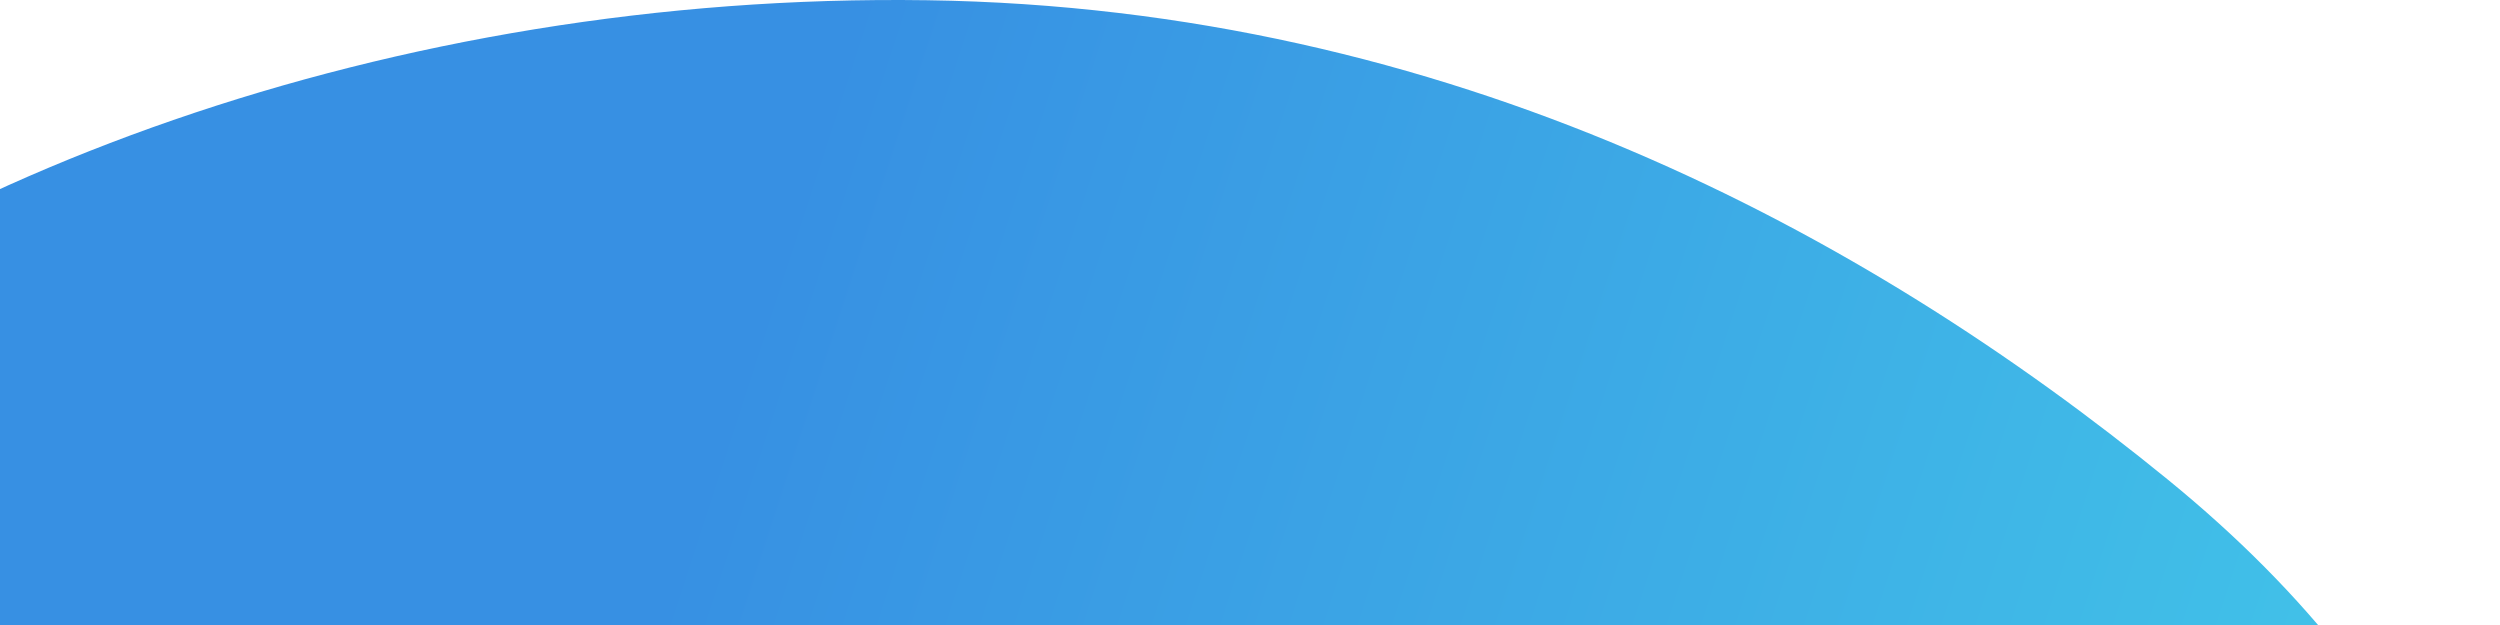
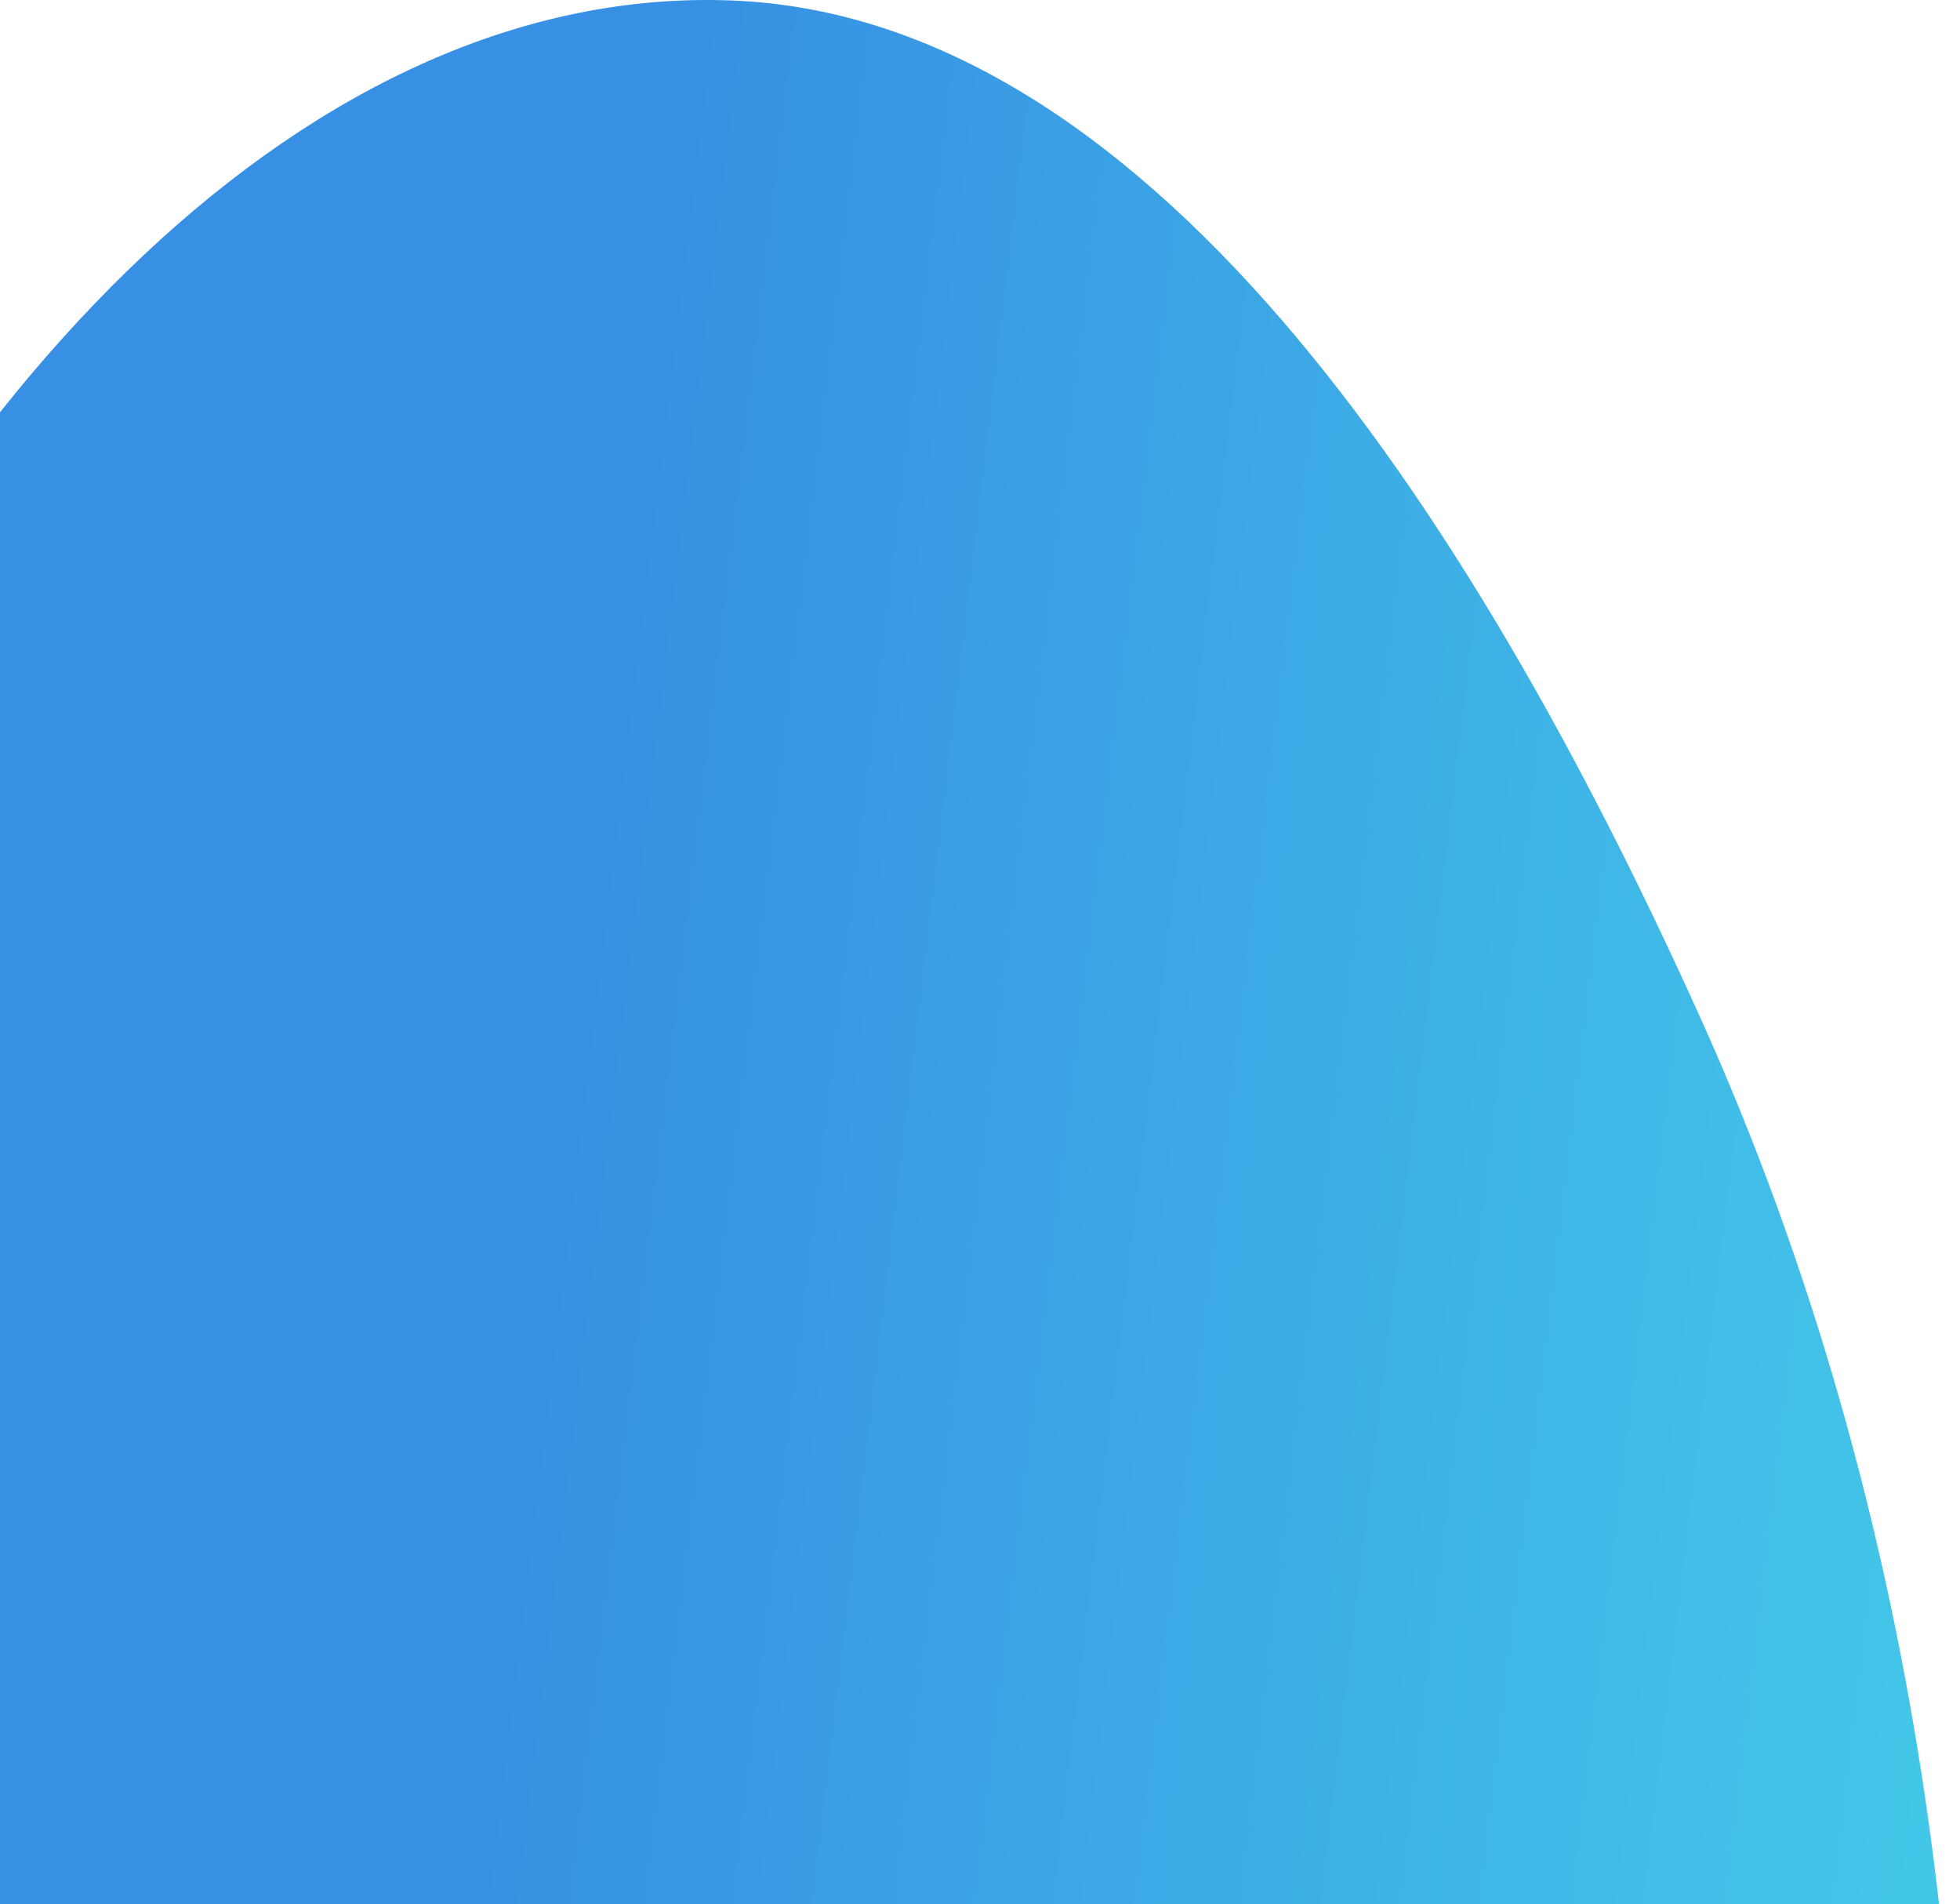
- <svg xmlns="http://www.w3.org/2000/svg" width="845" height="211" viewBox="0 0 845 211" fill="none">
-   <path fill-rule="evenodd" clip-rule="evenodd" d="M313.392 0.08C490.036 2.678 630.293 78.594 732.741 162.115C827.243 239.157 865.014 332.24 834.804 425.158C802.917 523.238 722.811 619.334 569.4 664.515C412.686 710.669 219.637 703.091 68.812 650.749C-68.517 603.091 -108.063 507.143 -144.536 416.753C-181.387 325.426 -220.412 228.464 -133.493 149.375C-36.268 60.91 132.599 -2.578 313.392 0.08Z" fill="url(#paint0_linear)" />
+ <svg xmlns="http://www.w3.org/2000/svg" width="312" height="303" viewBox="0 0 312 303" fill="none">
+   <path fill-rule="evenodd" clip-rule="evenodd" d="M116.579 0.08C181.514 2.678 233.073 78.594 270.733 162.115C305.472 239.157 319.357 332.24 308.252 425.158C296.53 523.238 267.083 619.334 210.688 664.515C153.079 710.669 82.114 703.091 26.67 650.749C-23.813 603.091 -38.35 507.143 -51.758 416.753C-65.304 325.426 -79.65 228.464 -47.698 149.375C-11.958 60.91 50.118 -2.578 116.579 0.08Z" fill="url(#paint0_linear)" />
  <defs>
-     <linearGradient id="paint0_linear" x1="257.671" y1="98.264" x2="876.87" y2="299.819" gradientUnits="userSpaceOnUse">
+     <linearGradient id="paint0_linear" x1="96.095" y1="98.264" x2="344.28" y2="127.961" gradientUnits="userSpaceOnUse">
      <stop stop-color="#3790E3" />
      <stop offset="1" stop-color="#43CBE9" />
    </linearGradient>
  </defs>
</svg>
